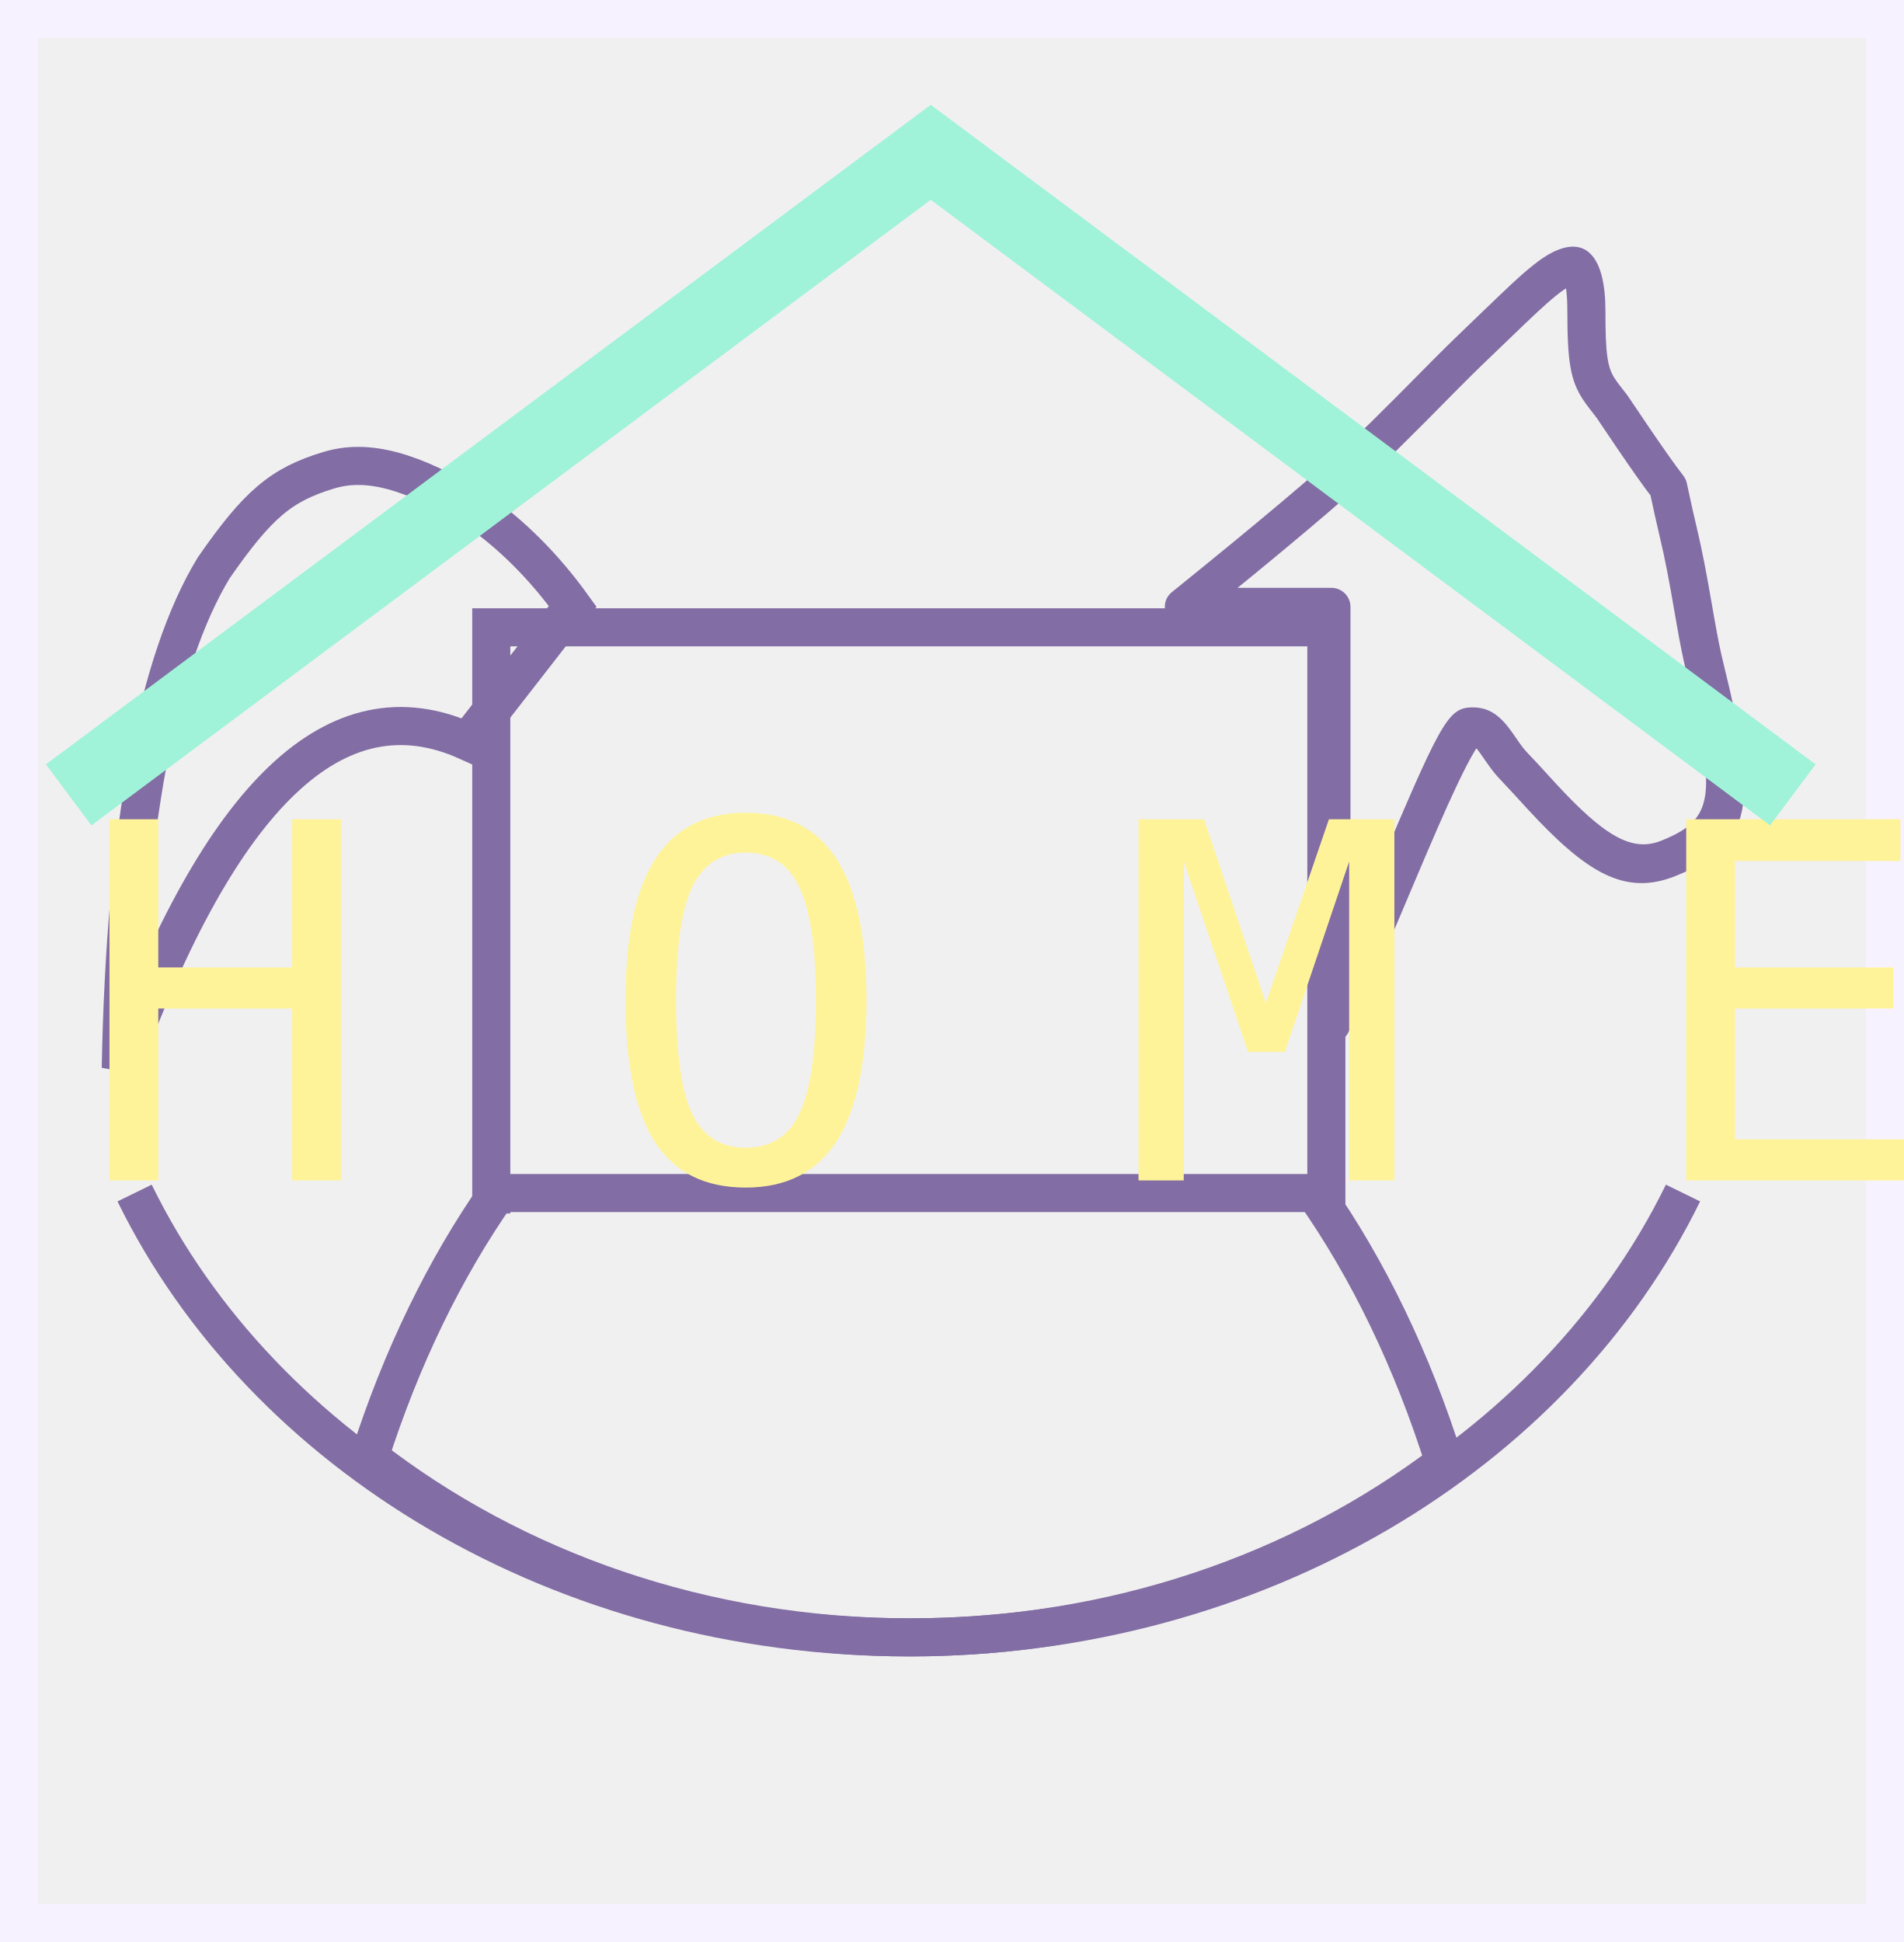
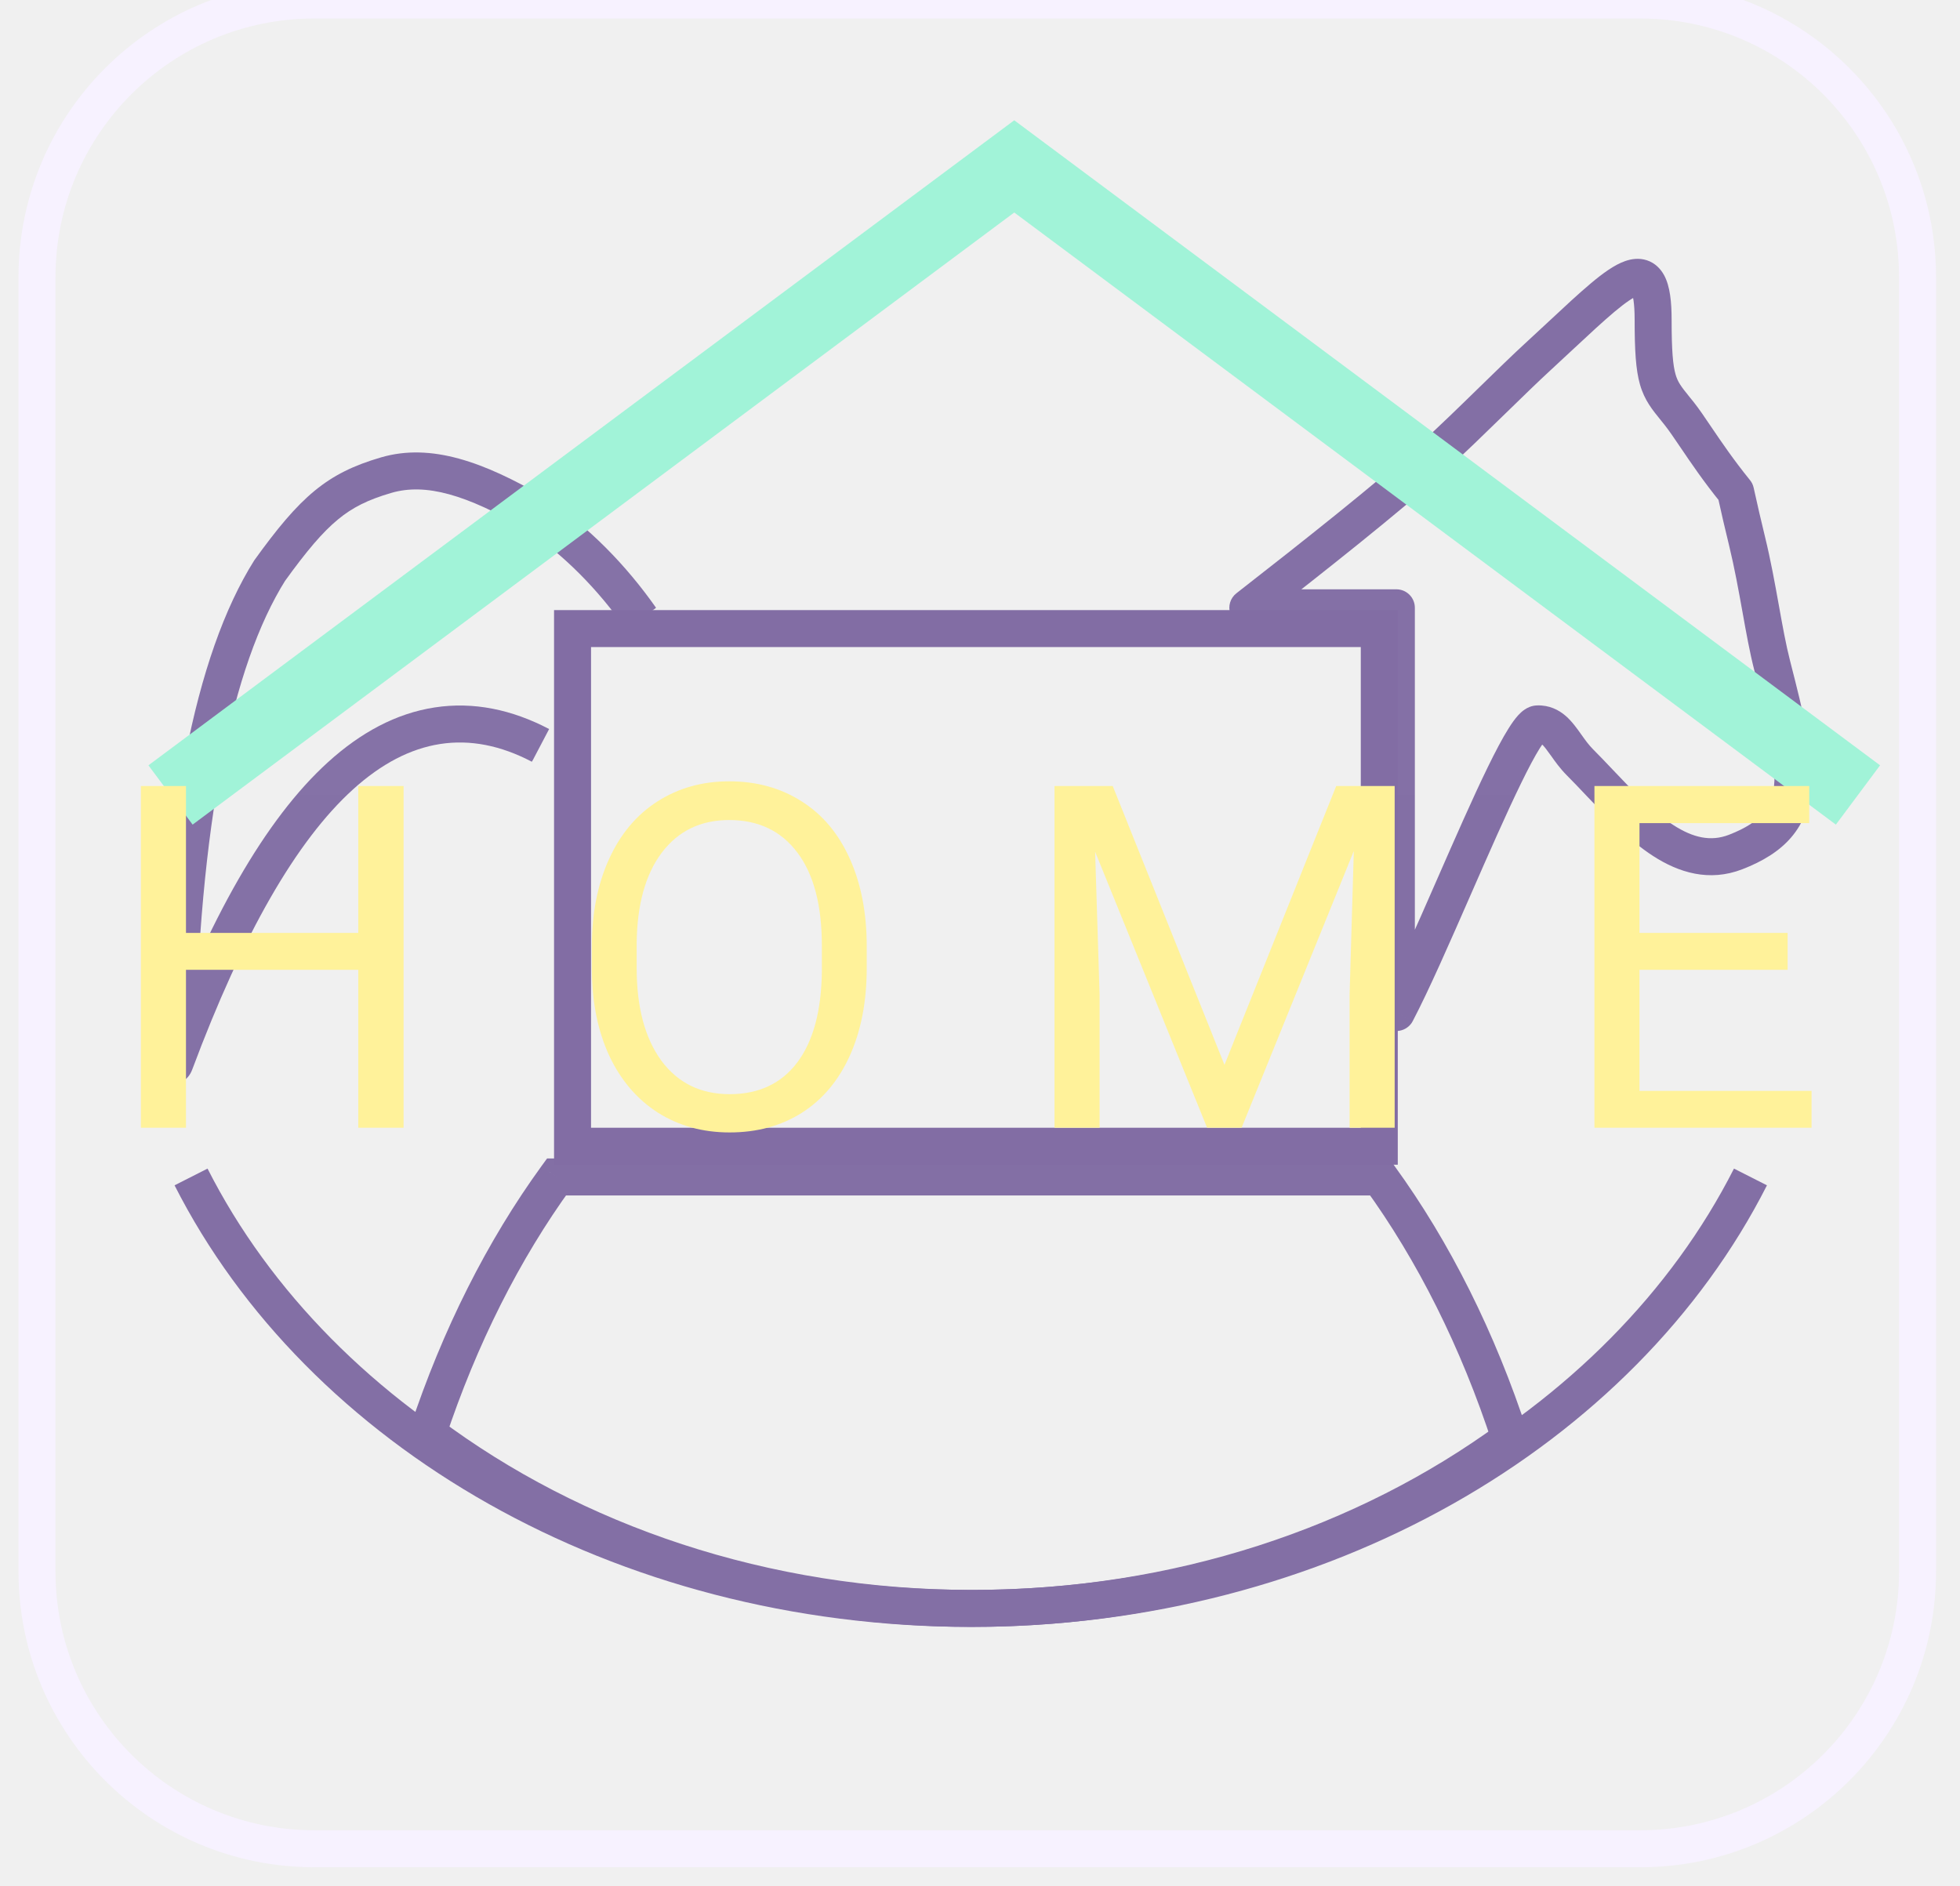
- <svg xmlns="http://www.w3.org/2000/svg" width="50px" height="51px" viewBox="0 0 50 51" version="1.1">
-   <defs />
-   <g id="Page-1" stroke="none" stroke-width="1" fill="none" fill-rule="evenodd">
-     <g id="iPhone-8" transform="translate(-191, -152)">
-       <g id="Group-10" transform="translate(191, 152)">
-         <rect id="Rectangle-5-Copy" stroke="#F7F2FF" fill-opacity="0.015" fill="#D8D8D8" x="0.5" y="0.5" width="49" height="50" />
-         <g id="Group-9" transform="translate(1, 4)">
-           <g id="Group-2" transform="translate(0.802817, 3)">
-             <path d="M42.394,24.331 C39.041,31.189 31.2,36 22.063,36 C12.926,36 5.086,31.189 1.732,24.331" id="Combined-Shape" stroke="#826DA4" fill-opacity="0" fill="#D8D8D8" />
-             <path d="M36.13,31.41 C32.359,34.272 27.461,36 22.107,36 C16.666,36 11.695,34.215 7.9,31.269 C8.736,28.652 9.88,26.303 11.261,24.331 L32.725,24.331 C34.131,26.339 35.291,28.736 36.13,31.41 Z" id="Combined-Shape" stroke="#826DA4" fill-opacity="0" fill="#D8D8D8" />
-             <g id="Group" transform="translate(0.70435, 0)">
-               <path id="Combined-Shape" d="M28.897,9.327 C31.171,7.491 32.73,6.185 33.722,5.256 C34.03,4.967 34.377,4.627 34.829,4.172 C34.889,4.111 34.889,4.111 34.95,4.051 C35.07,3.929 35.633,3.36 35.779,3.213 C36.079,2.911 36.3,2.692 36.485,2.516 C36.585,2.421 37.611,1.43 37.852,1.207 C38.246,0.841 38.508,0.629 38.684,0.535 C38.737,0.506 38.633,0.502 38.572,0.415 C38.61,0.469 38.652,0.719 38.652,1.151 C38.652,2.501 38.734,2.992 39.065,3.496 C39.114,3.57 39.168,3.644 39.24,3.738 C39.272,3.78 39.4,3.944 39.43,3.984 C39.453,4.013 40.429,5.495 40.909,6.106 L41.302,5.797 L40.813,5.901 C40.907,6.345 41.006,6.79 41.114,7.249 C41.135,7.339 41.156,7.432 41.177,7.527 C41.24,7.819 41.3,8.125 41.366,8.494 C41.402,8.693 41.517,9.356 41.531,9.435 C41.621,9.946 41.691,10.294 41.769,10.612 C42.582,13.911 42.522,14.516 41.116,15.079 C40.341,15.39 39.61,14.942 38.341,13.567 C38.263,13.482 37.999,13.193 37.973,13.164 C37.826,13.005 37.714,12.885 37.605,12.772 C37.545,12.71 37.487,12.638 37.421,12.547 C37.376,12.486 37.217,12.254 37.182,12.205 C36.877,11.781 36.585,11.564 36.125,11.578 C35.502,11.597 35.304,12.014 33.552,16.164 C33.543,16.186 33.543,16.186 33.533,16.208 C32.675,18.24 32.35,18.987 32.011,19.658 L32.957,19.883 L32.957,8.938 C32.957,8.662 32.733,8.438 32.457,8.438 L28.583,8.438 L28.897,9.327 Z M28.269,8.549 C27.902,8.845 28.112,9.438 28.583,9.438 L32.457,9.438 L31.957,8.938 L31.957,19.883 C31.957,20.41 32.666,20.578 32.904,20.108 C33.257,19.408 33.585,18.656 34.455,16.597 C34.464,16.575 34.464,16.575 34.473,16.553 C35.119,15.024 35.434,14.297 35.748,13.632 C35.941,13.225 36.101,12.916 36.227,12.71 C36.286,12.615 36.334,12.546 36.366,12.51 C36.34,12.54 36.291,12.573 36.155,12.577 C36.196,12.576 36.24,12.609 36.37,12.789 C36.395,12.825 36.557,13.061 36.613,13.136 C36.703,13.261 36.79,13.367 36.885,13.465 C36.987,13.572 37.094,13.686 37.236,13.841 C37.261,13.868 37.526,14.158 37.606,14.245 C39.151,15.92 40.162,16.538 41.488,16.007 C43.561,15.177 43.666,14.127 42.74,10.372 C42.668,10.081 42.603,9.751 42.516,9.261 C42.502,9.184 42.387,8.52 42.35,8.317 C42.282,7.937 42.22,7.62 42.154,7.314 C42.132,7.214 42.11,7.116 42.088,7.02 C41.981,6.568 41.883,6.131 41.791,5.694 C41.775,5.619 41.743,5.549 41.695,5.488 C41.249,4.92 40.276,3.443 40.223,3.373 C40.189,3.33 40.062,3.167 40.033,3.129 C39.975,3.053 39.934,2.998 39.901,2.946 C39.708,2.653 39.652,2.318 39.652,1.151 C39.652,-0.194 39.179,-0.867 38.21,-0.346 C37.937,-0.199 37.626,0.052 37.172,0.474 C36.922,0.705 35.888,1.703 35.795,1.793 C35.602,1.976 35.376,2.2 35.07,2.508 C34.922,2.656 34.359,3.226 34.24,3.346 C34.18,3.406 34.18,3.406 34.12,3.466 C33.675,3.914 33.336,4.247 33.038,4.526 C32.07,5.433 30.523,6.728 28.269,8.549 Z" fill="#826DA4" fill-rule="nonzero" />
-               <path d="M9.773,12.473 L12.533,8.924 C11.793,7.895 10.915,7.011 9.973,6.37 C8.305,5.365 7.153,5.038 6.126,5.349 C4.869,5.729 4.261,6.249 3.104,7.914 C1.609,10.382 0.785,14.769 0.664,21.051 C3.28,13.886 6.319,10.908 9.773,12.473 Z" id="Combined-Shape" stroke="#826DA4" fill-opacity="0" fill="#D8D8D8" />
-               <path d="M10.394,24.867 C10.394,14.605 10.394,9.474 10.394,9.474 C10.394,9.474 17.704,9.474 32.324,9.474 L32.324,24.867" id="Rectangle-3" stroke="#826DA4" fill-opacity="0" fill="#D8D8D8" />
-             </g>
-           </g>
-           <text id="HOME" font-family="AndaleMono, Andale Mono" font-size="13" font-weight="normal" letter-spacing="5.85" fill="#FFF39A">
-             <tspan x="1" y="27">HOME</tspan>
-           </text>
-           <polyline id="Triangle-3" stroke="#A0F3D8" stroke-width="2" fill-opacity="0" fill="#D8D8D8" points="0.803 16.875 23.442 0 23.442 0 46.081 16.875" />
-         </g>
-       </g>
-     </g>
-   </g>
+ <svg xmlns="http://www.w3.org/2000/svg" width="53" height="51" viewBox="0 0 53 51" fill="none">
+   <path fill-rule="evenodd" clip-rule="evenodd" d="M47.334 31.831C43.856 38.689 35.726 43.5 26.25 43.5C16.775 43.5 8.644 38.689 5.166 31.831H5.166" fill="#D8D8D8" fill-opacity="0.01" />
+   <path d="M47.334 31.831C43.856 38.689 35.726 43.5 26.25 43.5C16.775 43.5 8.644 38.689 5.166 31.831H5.166" stroke="#826DA4" />
+   <path fill-rule="evenodd" clip-rule="evenodd" d="M11.562 38.769C15.498 41.715 20.653 43.5 26.296 43.5C31.848 43.5 36.927 41.772 40.838 38.91C39.968 36.236 38.764 33.839 37.307 31.831H15.048C13.616 33.803 12.429 36.152 11.562 38.769Z" fill="#D8D8D8" fill-opacity="0.01" />
+   <path d="M11.562 38.769L11.088 38.611L10.975 38.953L11.263 39.169L11.562 38.769ZM40.838 38.91L41.134 39.313L41.426 39.099L41.314 38.755L40.838 38.91ZM37.307 31.831L37.711 31.537L37.562 31.331H37.307V31.831ZM15.048 31.831V31.331H14.793L14.643 31.537L15.048 31.831ZM26.296 43C20.758 43 15.709 41.248 11.862 38.368L11.263 39.169C15.288 42.182 20.548 44 26.296 44V43ZM40.543 38.506C36.72 41.303 31.745 43 26.296 43V44C31.951 44 37.134 42.239 41.134 39.313L40.543 38.506ZM41.314 38.755C40.428 36.037 39.203 33.592 37.711 31.537L36.902 32.125C38.326 34.086 39.507 36.436 40.363 39.065L41.314 38.755ZM15.048 32.331H37.307V31.331H15.048V32.331ZM14.643 31.537C13.178 33.556 11.969 35.951 11.088 38.611L12.037 38.926C12.889 36.353 14.054 34.051 15.452 32.125L14.643 31.537Z" fill="#826DA4" />
+   <path fill-rule="evenodd" clip-rule="evenodd" d="M33.742 16.438H37.759V27.383C38.184 26.573 38.748 25.285 39.316 23.987C40.273 21.801 41.243 19.587 41.578 19.577C41.934 19.567 42.125 19.835 42.348 20.15C42.458 20.304 42.576 20.469 42.725 20.619C42.897 20.791 43.073 20.977 43.252 21.166C44.332 22.305 45.542 23.58 46.932 23.043C48.979 22.252 48.655 20.867 47.919 17.992C47.805 17.543 47.71 17.02 47.61 16.461C47.504 15.876 47.392 15.251 47.242 14.634C47.138 14.208 47.034 13.762 46.932 13.297C46.48 12.742 46.129 12.225 45.851 11.814C45.675 11.554 45.528 11.336 45.402 11.179C45.367 11.135 45.333 11.094 45.302 11.055C44.836 10.479 44.702 10.313 44.702 8.651C44.702 6.747 43.968 7.43 42.21 9.068C42.013 9.252 41.802 9.449 41.578 9.655C41.248 9.959 40.829 10.367 40.386 10.8C39.827 11.345 39.229 11.928 38.717 12.391C37.542 13.451 35.562 15.02 33.742 16.438Z" fill="#D8D8D8" fill-opacity="0.01" />
+   <path d="M33.742 16.438L33.435 16.044C33.266 16.175 33.2 16.398 33.269 16.6C33.339 16.802 33.528 16.938 33.742 16.938V16.438ZM37.759 16.438H38.259C38.259 16.162 38.036 15.938 37.759 15.938V16.438ZM37.759 27.383H37.259C37.259 27.613 37.417 27.814 37.64 27.869C37.863 27.924 38.096 27.819 38.202 27.615L37.759 27.383ZM39.316 23.987L39.774 24.187L39.316 23.987ZM41.578 19.577L41.593 20.077L41.578 19.577ZM42.348 20.15L41.941 20.439L42.348 20.15ZM42.725 20.619L42.371 20.972L42.725 20.619ZM43.252 21.166L42.889 21.51L43.252 21.166ZM46.932 23.043L47.112 23.51L46.932 23.043ZM47.919 17.992L48.404 17.868L47.919 17.992ZM47.61 16.461L48.102 16.373L47.61 16.461ZM47.242 14.634L46.756 14.752L47.242 14.634ZM46.932 13.297L47.42 13.19C47.403 13.114 47.369 13.042 47.319 12.982L46.932 13.297ZM45.851 11.814L45.437 12.094L45.851 11.814ZM45.402 11.179L45.792 10.866L45.402 11.179ZM45.302 11.055L45.69 10.74L45.302 11.055ZM42.21 9.068L41.87 8.703L42.21 9.068ZM41.578 9.655L41.917 10.023L41.578 9.655ZM40.386 10.8L40.037 10.441L40.386 10.8ZM38.717 12.391L38.381 12.02L38.717 12.391ZM33.742 16.938H37.759V15.938H33.742V16.938ZM37.259 16.438V27.383H38.259V16.438H37.259ZM38.858 23.786C38.286 25.092 37.731 26.361 37.317 27.151L38.202 27.615C38.637 26.786 39.209 25.478 39.774 24.187L38.858 23.786ZM41.564 19.078C41.411 19.082 41.295 19.145 41.23 19.189C41.159 19.236 41.101 19.292 41.056 19.341C40.965 19.44 40.878 19.565 40.795 19.697C40.627 19.963 40.435 20.329 40.231 20.747C39.821 21.586 39.335 22.697 38.858 23.786L39.774 24.187C40.254 23.091 40.731 22.002 41.13 21.186C41.33 20.776 41.503 20.449 41.641 20.23C41.711 20.118 41.762 20.052 41.792 20.019C41.807 20.002 41.805 20.007 41.787 20.02C41.773 20.029 41.704 20.074 41.593 20.077L41.564 19.078ZM42.756 19.86C42.653 19.716 42.515 19.517 42.342 19.365C42.147 19.195 41.892 19.068 41.564 19.078L41.593 20.077C41.62 20.076 41.638 20.078 41.683 20.118C41.751 20.177 41.819 20.269 41.941 20.439L42.756 19.86ZM43.078 20.265C42.963 20.15 42.868 20.018 42.756 19.86L41.941 20.439C42.047 20.59 42.188 20.789 42.371 20.972L43.078 20.265ZM43.615 20.822C43.437 20.634 43.256 20.443 43.078 20.265L42.371 20.972C42.538 21.139 42.709 21.32 42.889 21.51L43.615 20.822ZM46.752 22.577C46.26 22.767 45.782 22.658 45.247 22.313C44.696 21.958 44.166 21.403 43.615 20.822L42.889 21.51C43.419 22.068 44.033 22.72 44.705 23.153C45.392 23.596 46.213 23.857 47.112 23.51L46.752 22.577ZM47.435 18.116C47.62 18.838 47.773 19.447 47.872 19.975C47.97 20.504 48.006 20.916 47.972 21.248C47.939 21.568 47.842 21.803 47.674 21.999C47.5 22.201 47.217 22.397 46.752 22.577L47.112 23.51C47.67 23.294 48.115 23.02 48.432 22.651C48.757 22.274 48.917 21.835 48.967 21.351C49.015 20.878 48.96 20.355 48.855 19.791C48.749 19.226 48.587 18.583 48.404 17.868L47.435 18.116ZM47.118 16.55C47.217 17.103 47.315 17.646 47.435 18.116L48.404 17.868C48.294 17.44 48.203 16.936 48.102 16.373L47.118 16.55ZM46.756 14.752C46.902 15.353 47.012 15.962 47.118 16.55L48.102 16.373C47.997 15.789 47.882 15.15 47.727 14.516L46.756 14.752ZM46.443 13.404C46.546 13.874 46.651 14.323 46.756 14.752L47.727 14.516C47.624 14.093 47.521 13.651 47.42 13.19L46.443 13.404ZM45.437 12.094C45.715 12.505 46.076 13.039 46.544 13.613L47.319 12.982C46.883 12.445 46.544 11.945 46.265 11.534L45.437 12.094ZM45.011 11.491C45.122 11.63 45.257 11.828 45.437 12.094L46.265 11.534C46.094 11.28 45.934 11.043 45.792 10.866L45.011 11.491ZM44.913 11.369C44.945 11.408 44.977 11.448 45.011 11.491L45.792 10.866C45.756 10.821 45.722 10.779 45.69 10.74L44.913 11.369ZM44.202 8.651C44.202 9.477 44.233 10 44.346 10.398C44.469 10.829 44.684 11.086 44.913 11.369L45.69 10.74C45.454 10.448 45.368 10.334 45.308 10.123C45.238 9.878 45.202 9.487 45.202 8.651H44.202ZM42.551 9.434C42.994 9.021 43.359 8.682 43.662 8.428C43.981 8.161 44.173 8.04 44.277 8.005C44.32 7.99 44.288 8.011 44.222 7.99C44.144 7.964 44.116 7.913 44.12 7.92C44.15 7.976 44.202 8.173 44.202 8.651H45.202C45.202 8.176 45.162 7.745 45 7.445C44.907 7.274 44.758 7.113 44.532 7.039C44.318 6.969 44.113 7.004 43.954 7.058C43.654 7.16 43.334 7.398 43.02 7.661C42.692 7.936 42.306 8.296 41.87 8.703L42.551 9.434ZM41.917 10.023C42.142 9.815 42.354 9.618 42.551 9.434L41.87 8.703C41.672 8.887 41.462 9.082 41.24 9.287L41.917 10.023ZM40.735 11.157C41.18 10.723 41.593 10.321 41.917 10.023L41.24 9.287C40.902 9.597 40.478 10.011 40.037 10.441L40.735 11.157ZM39.052 12.762C39.572 12.291 40.178 11.7 40.735 11.157L40.037 10.441C39.476 10.989 38.885 11.565 38.381 12.02L39.052 12.762ZM34.049 16.832C35.866 15.417 37.861 13.837 39.052 12.762L38.381 12.02C37.223 13.066 35.258 14.623 33.435 16.044L34.049 16.832Z" fill="#826DA4" />
+   <mask id="path-7-inside-1" fill="white">
+     <path fill-rule="evenodd" clip-rule="evenodd" d="M14.384 20.603C10.996 18.822 7.934 21.598 5.197 28.929C5.078 29.248 4.785 29.38 4.542 29.224C4.37 29.113 4.263 28.882 4.268 28.631C4.389 22.221 5.258 17.729 6.875 15.155C8.119 13.427 8.834 12.799 10.303 12.37C11.664 11.973 13.089 12.5 14.71 13.441C15.921 14.236 16.946 15.306 17.742 16.44" />
+   </mask>
+   <path fill-rule="evenodd" clip-rule="evenodd" d="M14.384 20.603C10.996 18.822 7.934 21.598 5.197 28.929C5.078 29.248 4.785 29.38 4.542 29.224C4.37 29.113 4.263 28.882 4.268 28.631C4.389 22.221 5.258 17.729 6.875 15.155C8.119 13.427 8.834 12.799 10.303 12.37C11.664 11.973 13.089 12.5 14.71 13.441C15.921 14.236 16.946 15.306 17.742 16.44" fill="#D8D8D8" fill-opacity="0.01" />
+   <path d="M5.197 28.929L6.134 29.279L6.134 29.279L5.197 28.929ZM4.542 29.224L5.083 28.383L5.083 28.383L4.542 29.224ZM4.268 28.631L3.268 28.612L3.268 28.612L4.268 28.631ZM6.875 15.155L6.064 14.57L6.045 14.596L6.029 14.623L6.875 15.155ZM10.303 12.37L10.583 13.33L10.583 13.33L10.303 12.37ZM14.71 13.441L15.258 12.605L15.236 12.59L15.212 12.576L14.71 13.441ZM14.849 19.717C13.847 19.191 12.804 18.971 11.752 19.133C10.706 19.294 9.747 19.817 8.875 20.608C7.161 22.162 5.643 24.875 4.26 28.58L6.134 29.279C7.488 25.652 8.87 23.312 10.218 22.09C10.877 21.493 11.489 21.197 12.057 21.11C12.616 21.023 13.227 21.125 13.919 21.488L14.849 19.717ZM4.26 28.58C4.277 28.535 4.34 28.417 4.506 28.343C4.694 28.258 4.917 28.276 5.083 28.383L4.001 30.065C4.41 30.328 4.902 30.358 5.326 30.167C5.73 29.985 5.998 29.643 6.134 29.279L4.26 28.58ZM5.083 28.383C5.184 28.448 5.229 28.523 5.247 28.561C5.265 28.6 5.268 28.63 5.268 28.649L3.268 28.612C3.259 29.118 3.468 29.722 4.001 30.065L5.083 28.383ZM5.268 28.65C5.389 22.261 6.262 18.012 7.722 15.687L6.029 14.623C4.255 17.445 3.39 22.181 3.268 28.612L5.268 28.65ZM7.687 15.739C8.298 14.89 8.727 14.388 9.141 14.047C9.53 13.726 9.946 13.516 10.583 13.33L10.023 11.41C9.192 11.653 8.515 11.971 7.869 12.503C7.247 13.016 6.696 13.692 6.064 14.57L7.687 15.739ZM10.583 13.33C11.513 13.059 12.609 13.378 14.208 14.306L15.212 12.576C13.568 11.622 11.815 10.888 10.023 11.41L10.583 13.33ZM14.161 14.277C15.248 14.99 16.186 15.964 16.923 17.014L18.56 15.865C17.706 14.648 16.594 13.481 15.258 12.605L14.161 14.277Z" fill="#836FA5" mask="url(#path-7-inside-1)" />
+   <path fill-rule="evenodd" clip-rule="evenodd" d="M4.611 21.5L27.426 4.5L50.241 21.5" fill="#D8D8D8" fill-opacity="0.01" />
+   <path d="M4.611 21.5L27.426 4.5L50.241 21.5" stroke="#A0F3D8" stroke-width="2" />
+   <path d="M44.352 0H8.5C4.358 0 1 3.358 1 7.5V42.5C1 46.642 4.358 50 8.5 50H44.352C48.494 50 51.852 46.642 51.852 42.5V7.5C51.852 3.358 48.494 0 44.352 0Z" fill="#D8D8D8" fill-opacity="0.015" stroke="#F7F2FF" />
+   <path d="M37.297 17H15.482V31H37.297V17Z" stroke="#826DA4" />
+   <path d="M10.913 30.5H9.688V26.228H5.029V30.5H3.81V21.258H5.029V25.231H9.688V21.258H10.913V30.5ZM23.437 26.177C23.437 27.083 23.285 27.874 22.98 28.551C22.675 29.224 22.244 29.738 21.685 30.094C21.126 30.449 20.475 30.627 19.73 30.627C19.002 30.627 18.357 30.449 17.794 30.094C17.231 29.734 16.793 29.224 16.48 28.564C16.171 27.9 16.012 27.131 16.004 26.26V25.593C16.004 24.705 16.158 23.92 16.467 23.238C16.776 22.557 17.212 22.037 17.775 21.677C18.342 21.313 18.989 21.131 19.717 21.131C20.458 21.131 21.109 21.311 21.672 21.67C22.239 22.026 22.675 22.544 22.98 23.226C23.285 23.903 23.437 24.692 23.437 25.593V26.177ZM22.224 25.581C22.224 24.485 22.004 23.645 21.564 23.061C21.124 22.472 20.509 22.178 19.717 22.178C18.947 22.178 18.34 22.472 17.895 23.061C17.455 23.645 17.229 24.457 17.216 25.498V26.177C17.216 27.239 17.438 28.075 17.883 28.685C18.331 29.29 18.947 29.592 19.73 29.592C20.517 29.592 21.126 29.307 21.558 28.735C21.99 28.16 22.212 27.337 22.224 26.266V25.581ZM30.089 21.258L33.111 28.799L36.132 21.258H37.713V30.5H36.494V26.901L36.608 23.016L33.574 30.5H32.641L29.613 23.035L29.734 26.901V30.5H28.515V21.258H30.089ZM48.339 26.228H44.333V29.503H48.986V30.5H43.115V21.258H48.923V22.261H44.333V25.231H48.339V26.228Z" fill="#FFF29A" />
</svg>
